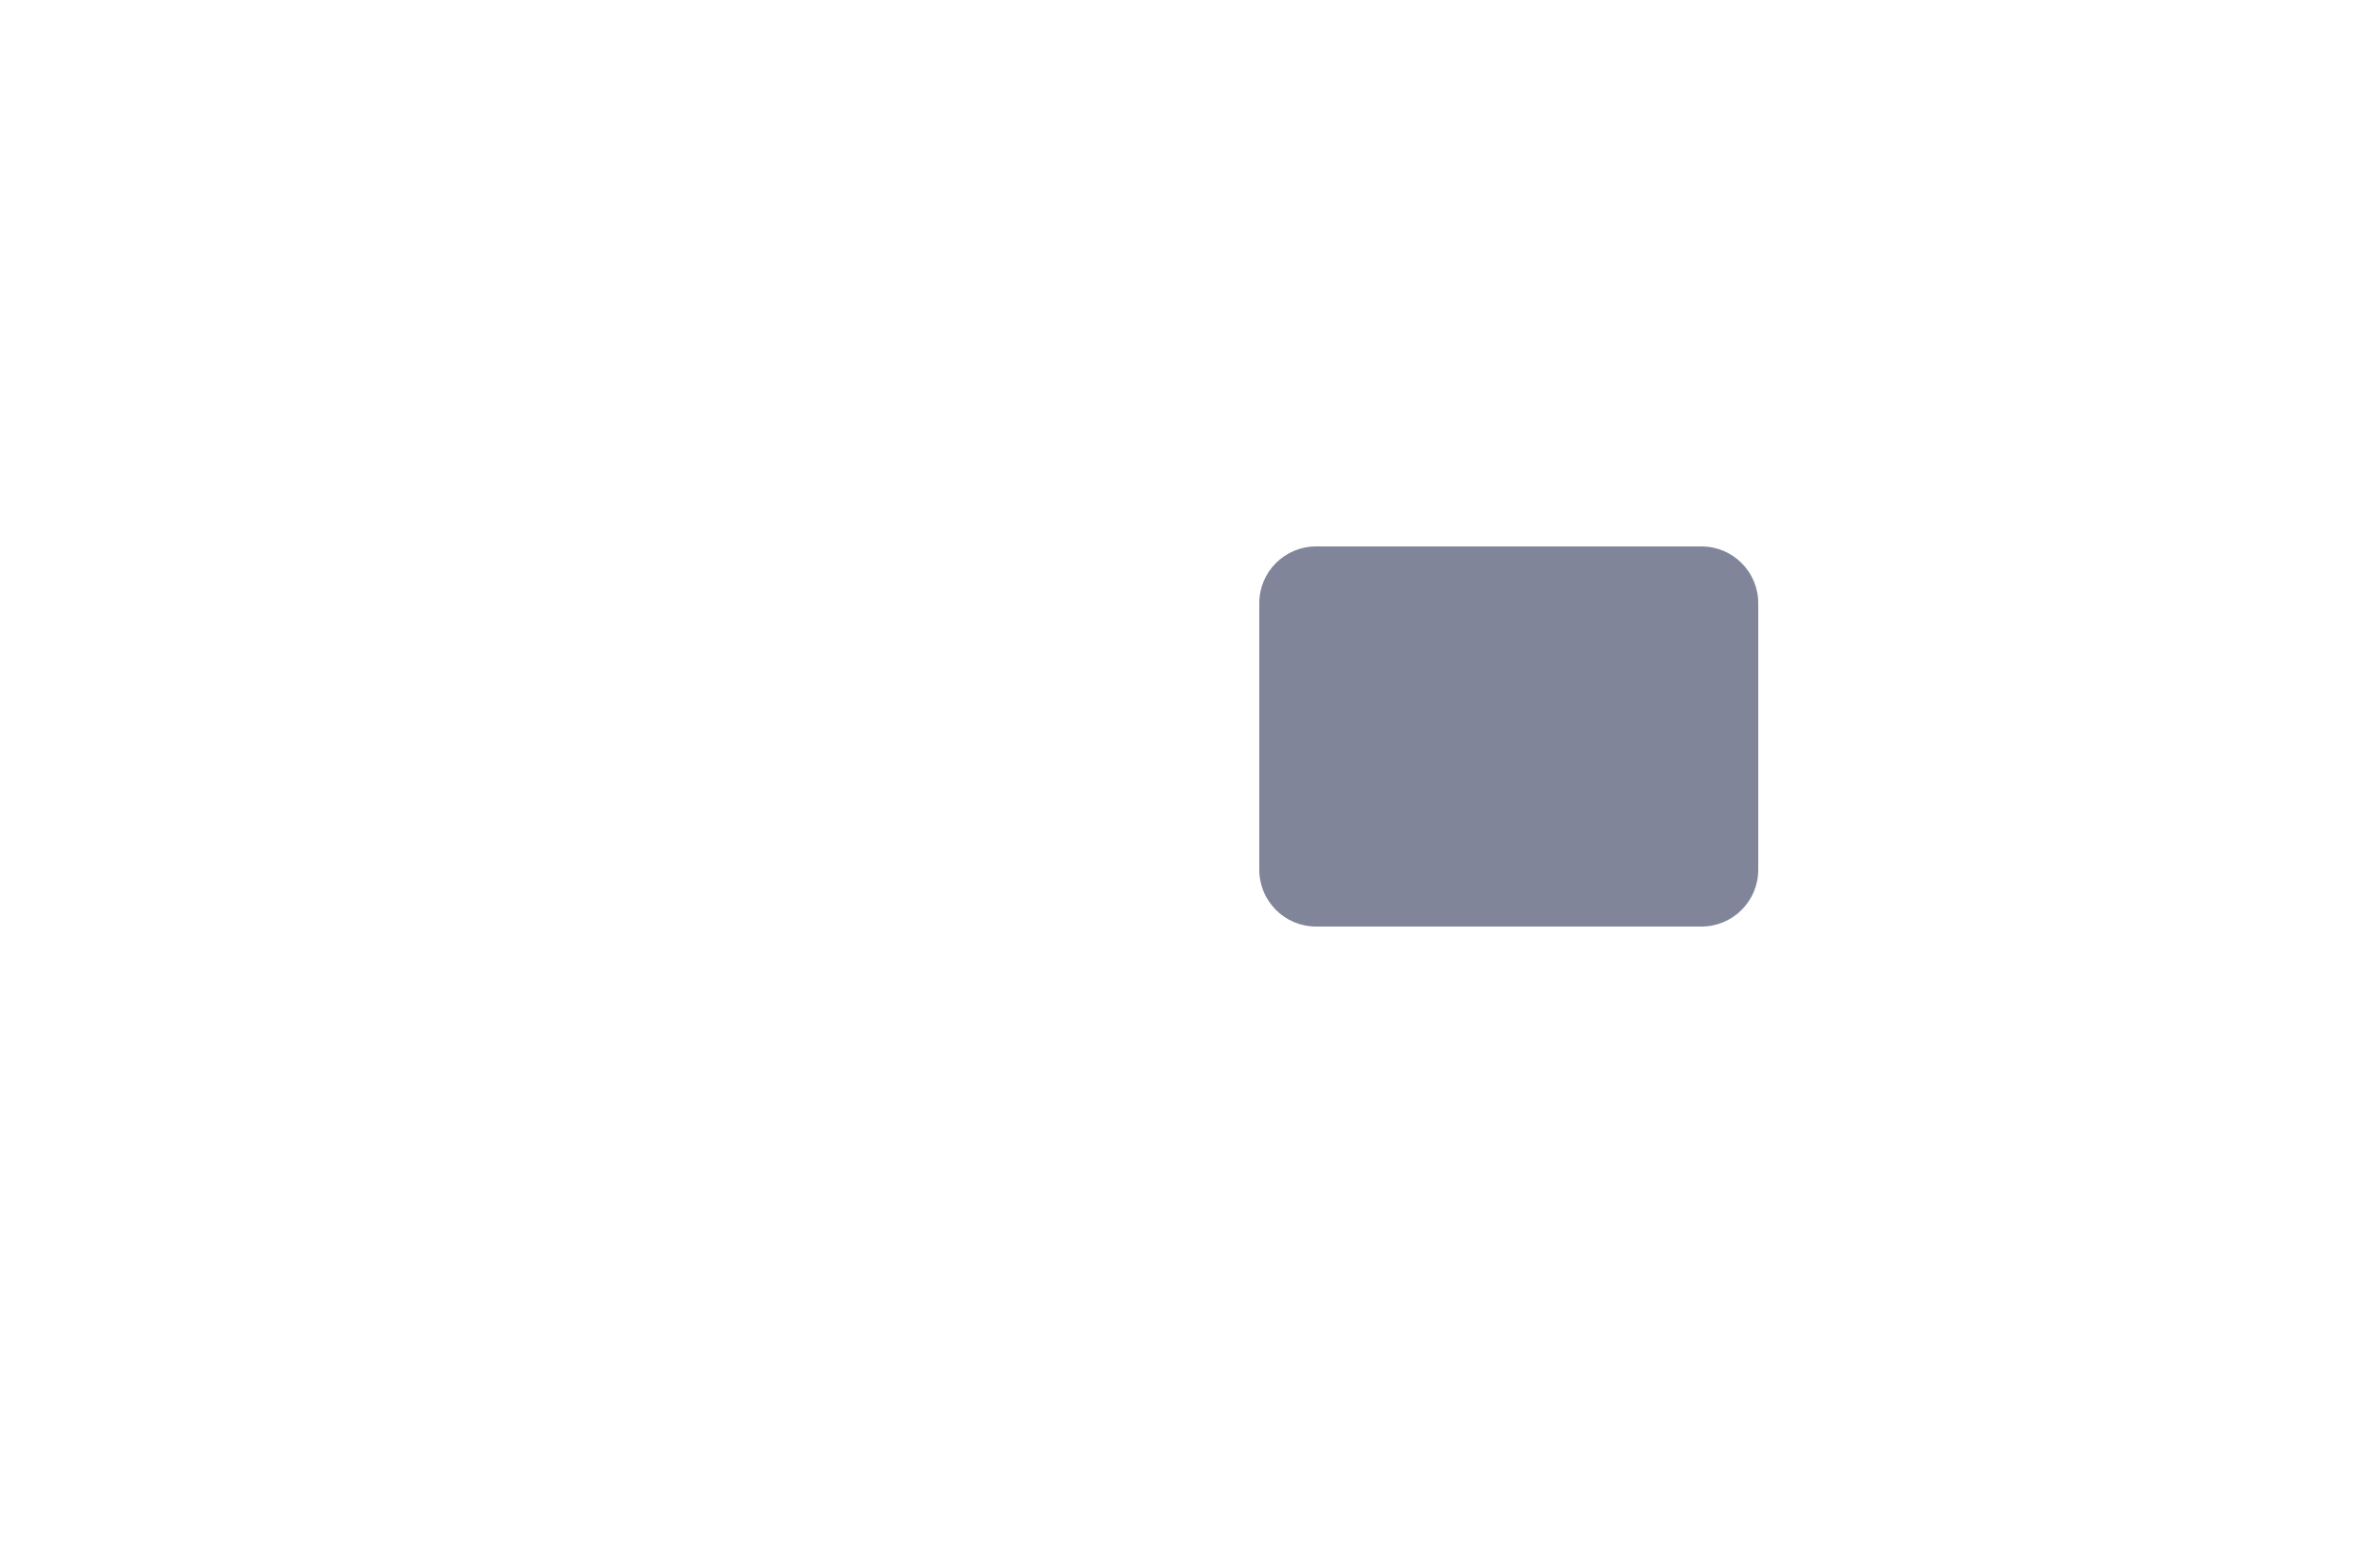
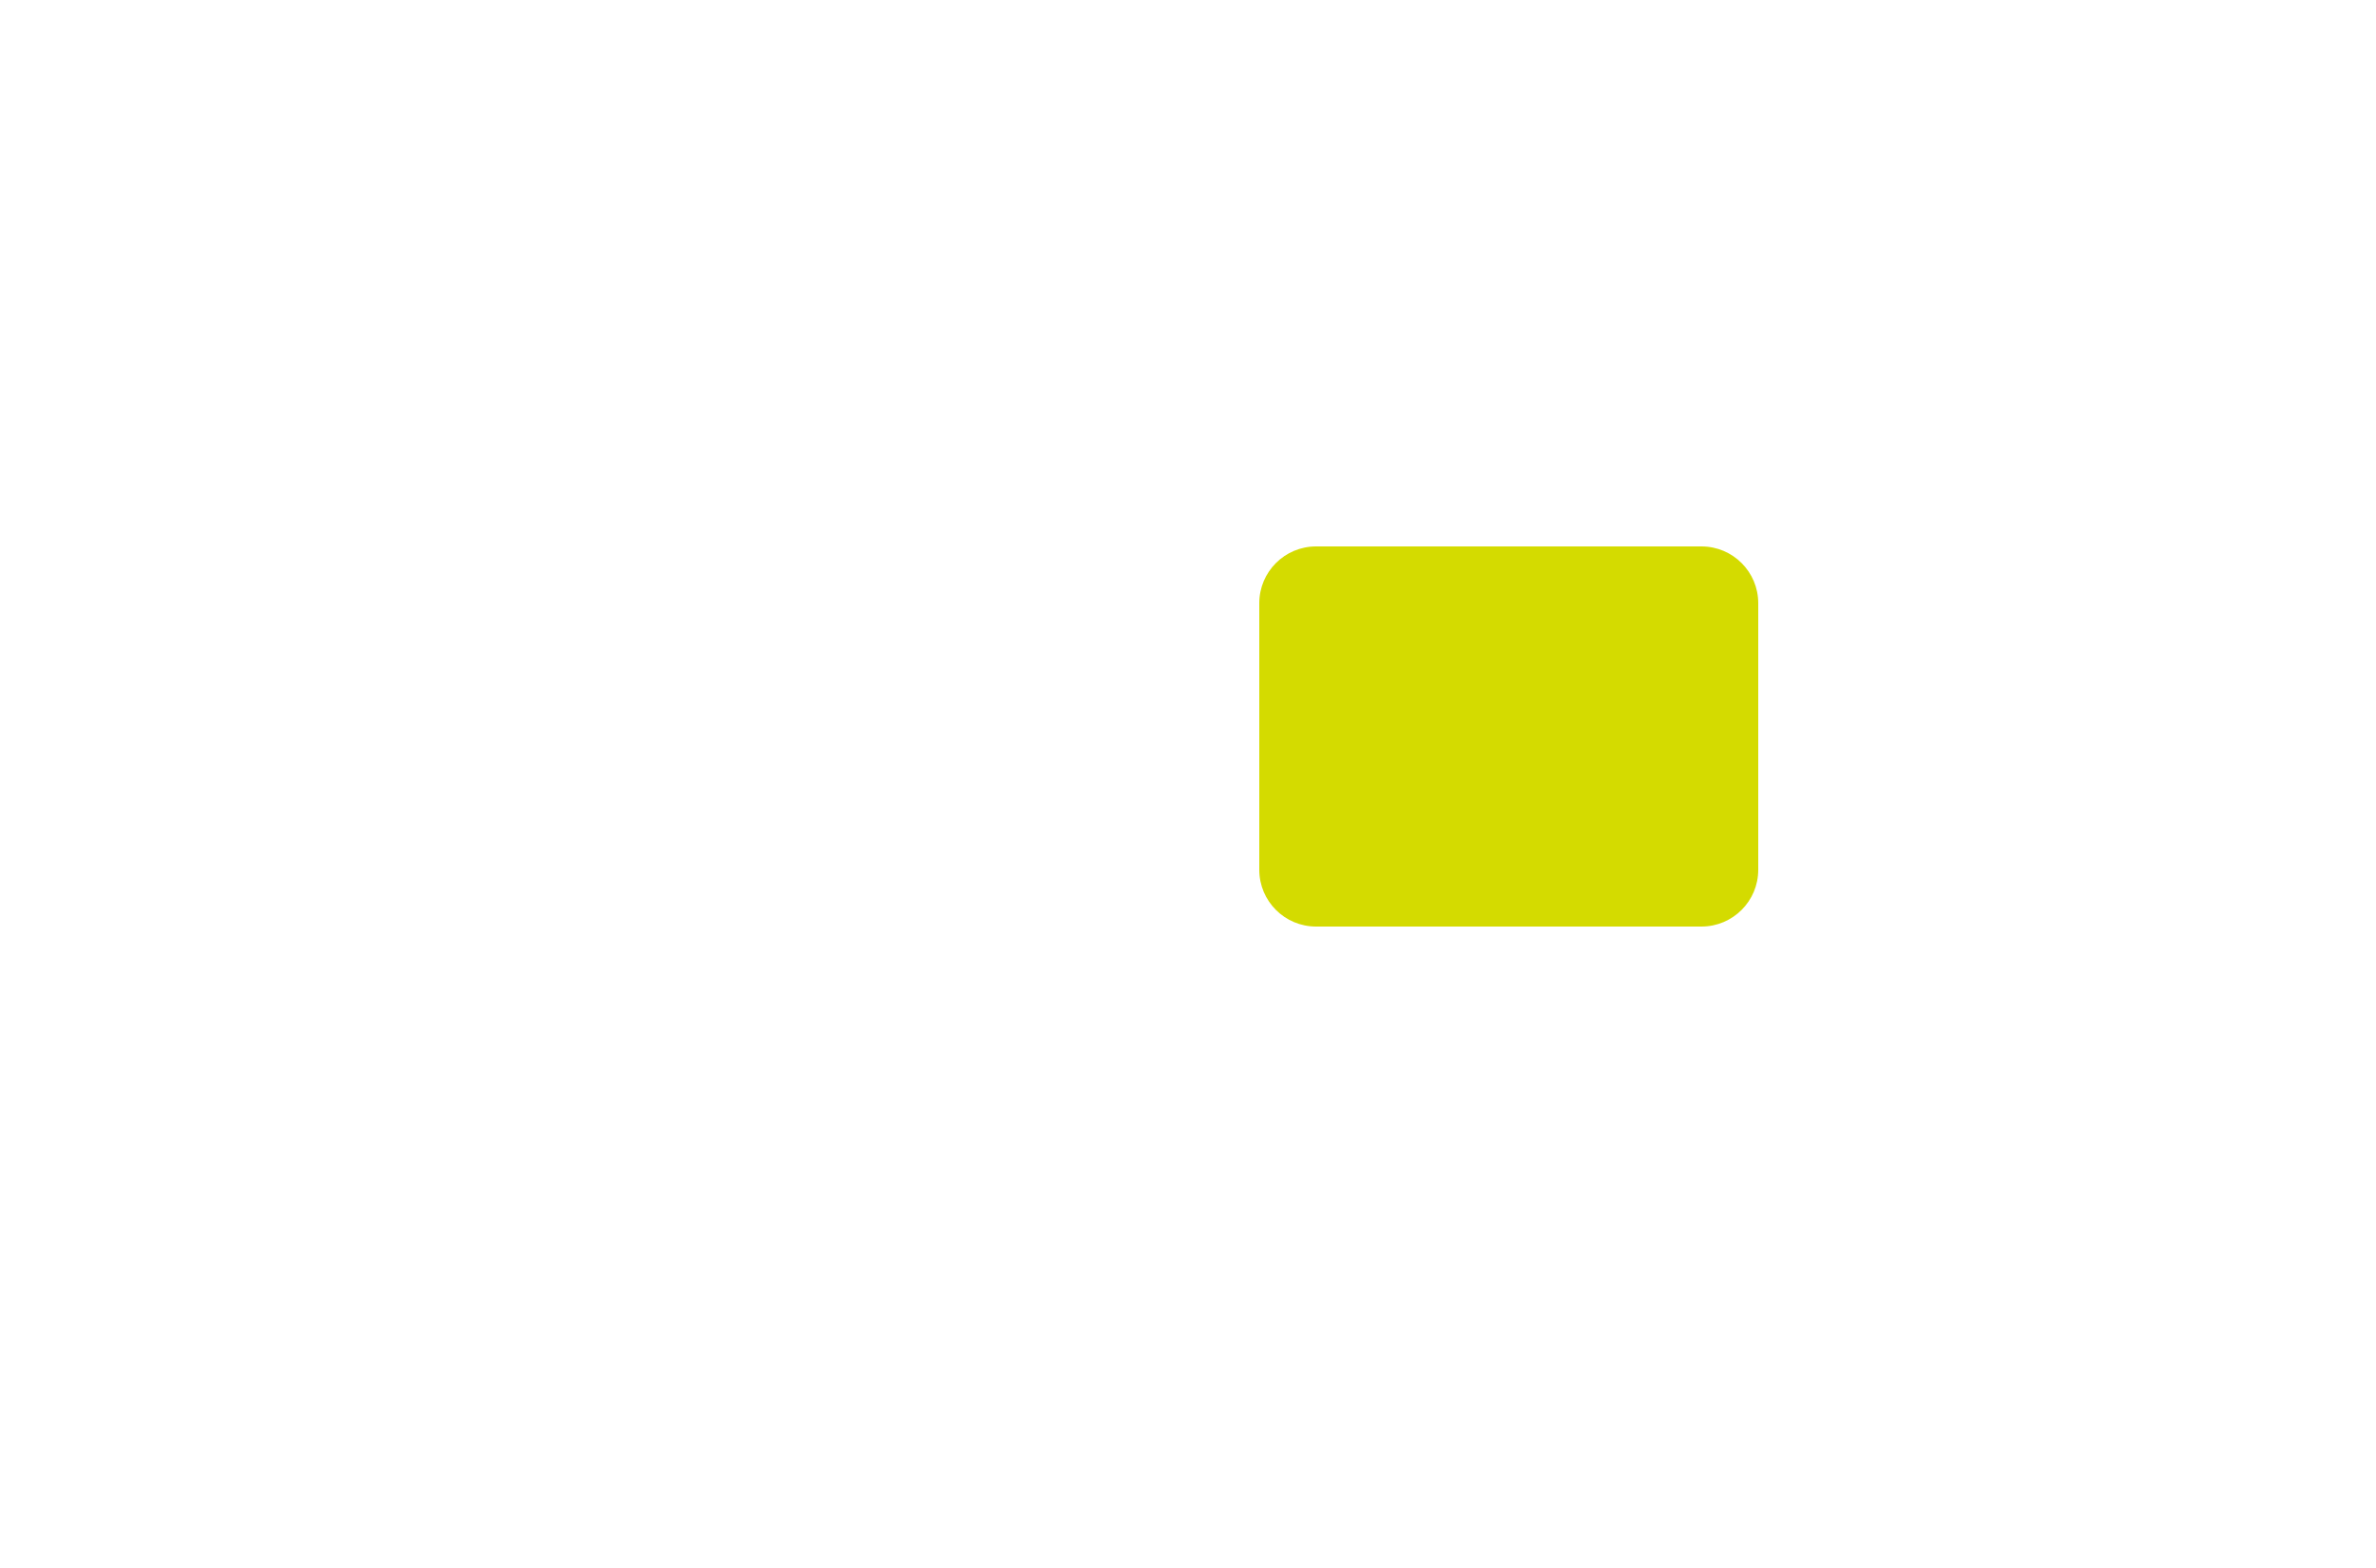
<svg xmlns="http://www.w3.org/2000/svg" viewBox="0 0 100 66">
  <defs>
-     <style>.cls-1{fill:#818599;}.cls-2{opacity:0;}.cls-3{fill:#b3b1aa;}</style>
+     <style>.cls-1{opacity:0;}.cls-2{fill:#b3b1aa;}.cls-3{fill:#d4db00;}</style>
  </defs>
  <g id="Capa_2" data-name="Capa 2">
    <g id="Capa_1-2" data-name="Capa 1">
-       <rect class="cls-1" x="53" y="23" width="21" height="16" rx="2.39" />
-       <g class="cls-2">
-         <rect class="cls-3" width="100" height="66" rx="7.6" />
+       <g class="cls-1">
+         <rect class="cls-2" width="100" height="66" rx="7.6" />
      </g>
+       <rect class="cls-3" x="53" y="23" width="21" height="16" rx="2.39" />
    </g>
  </g>
</svg>
